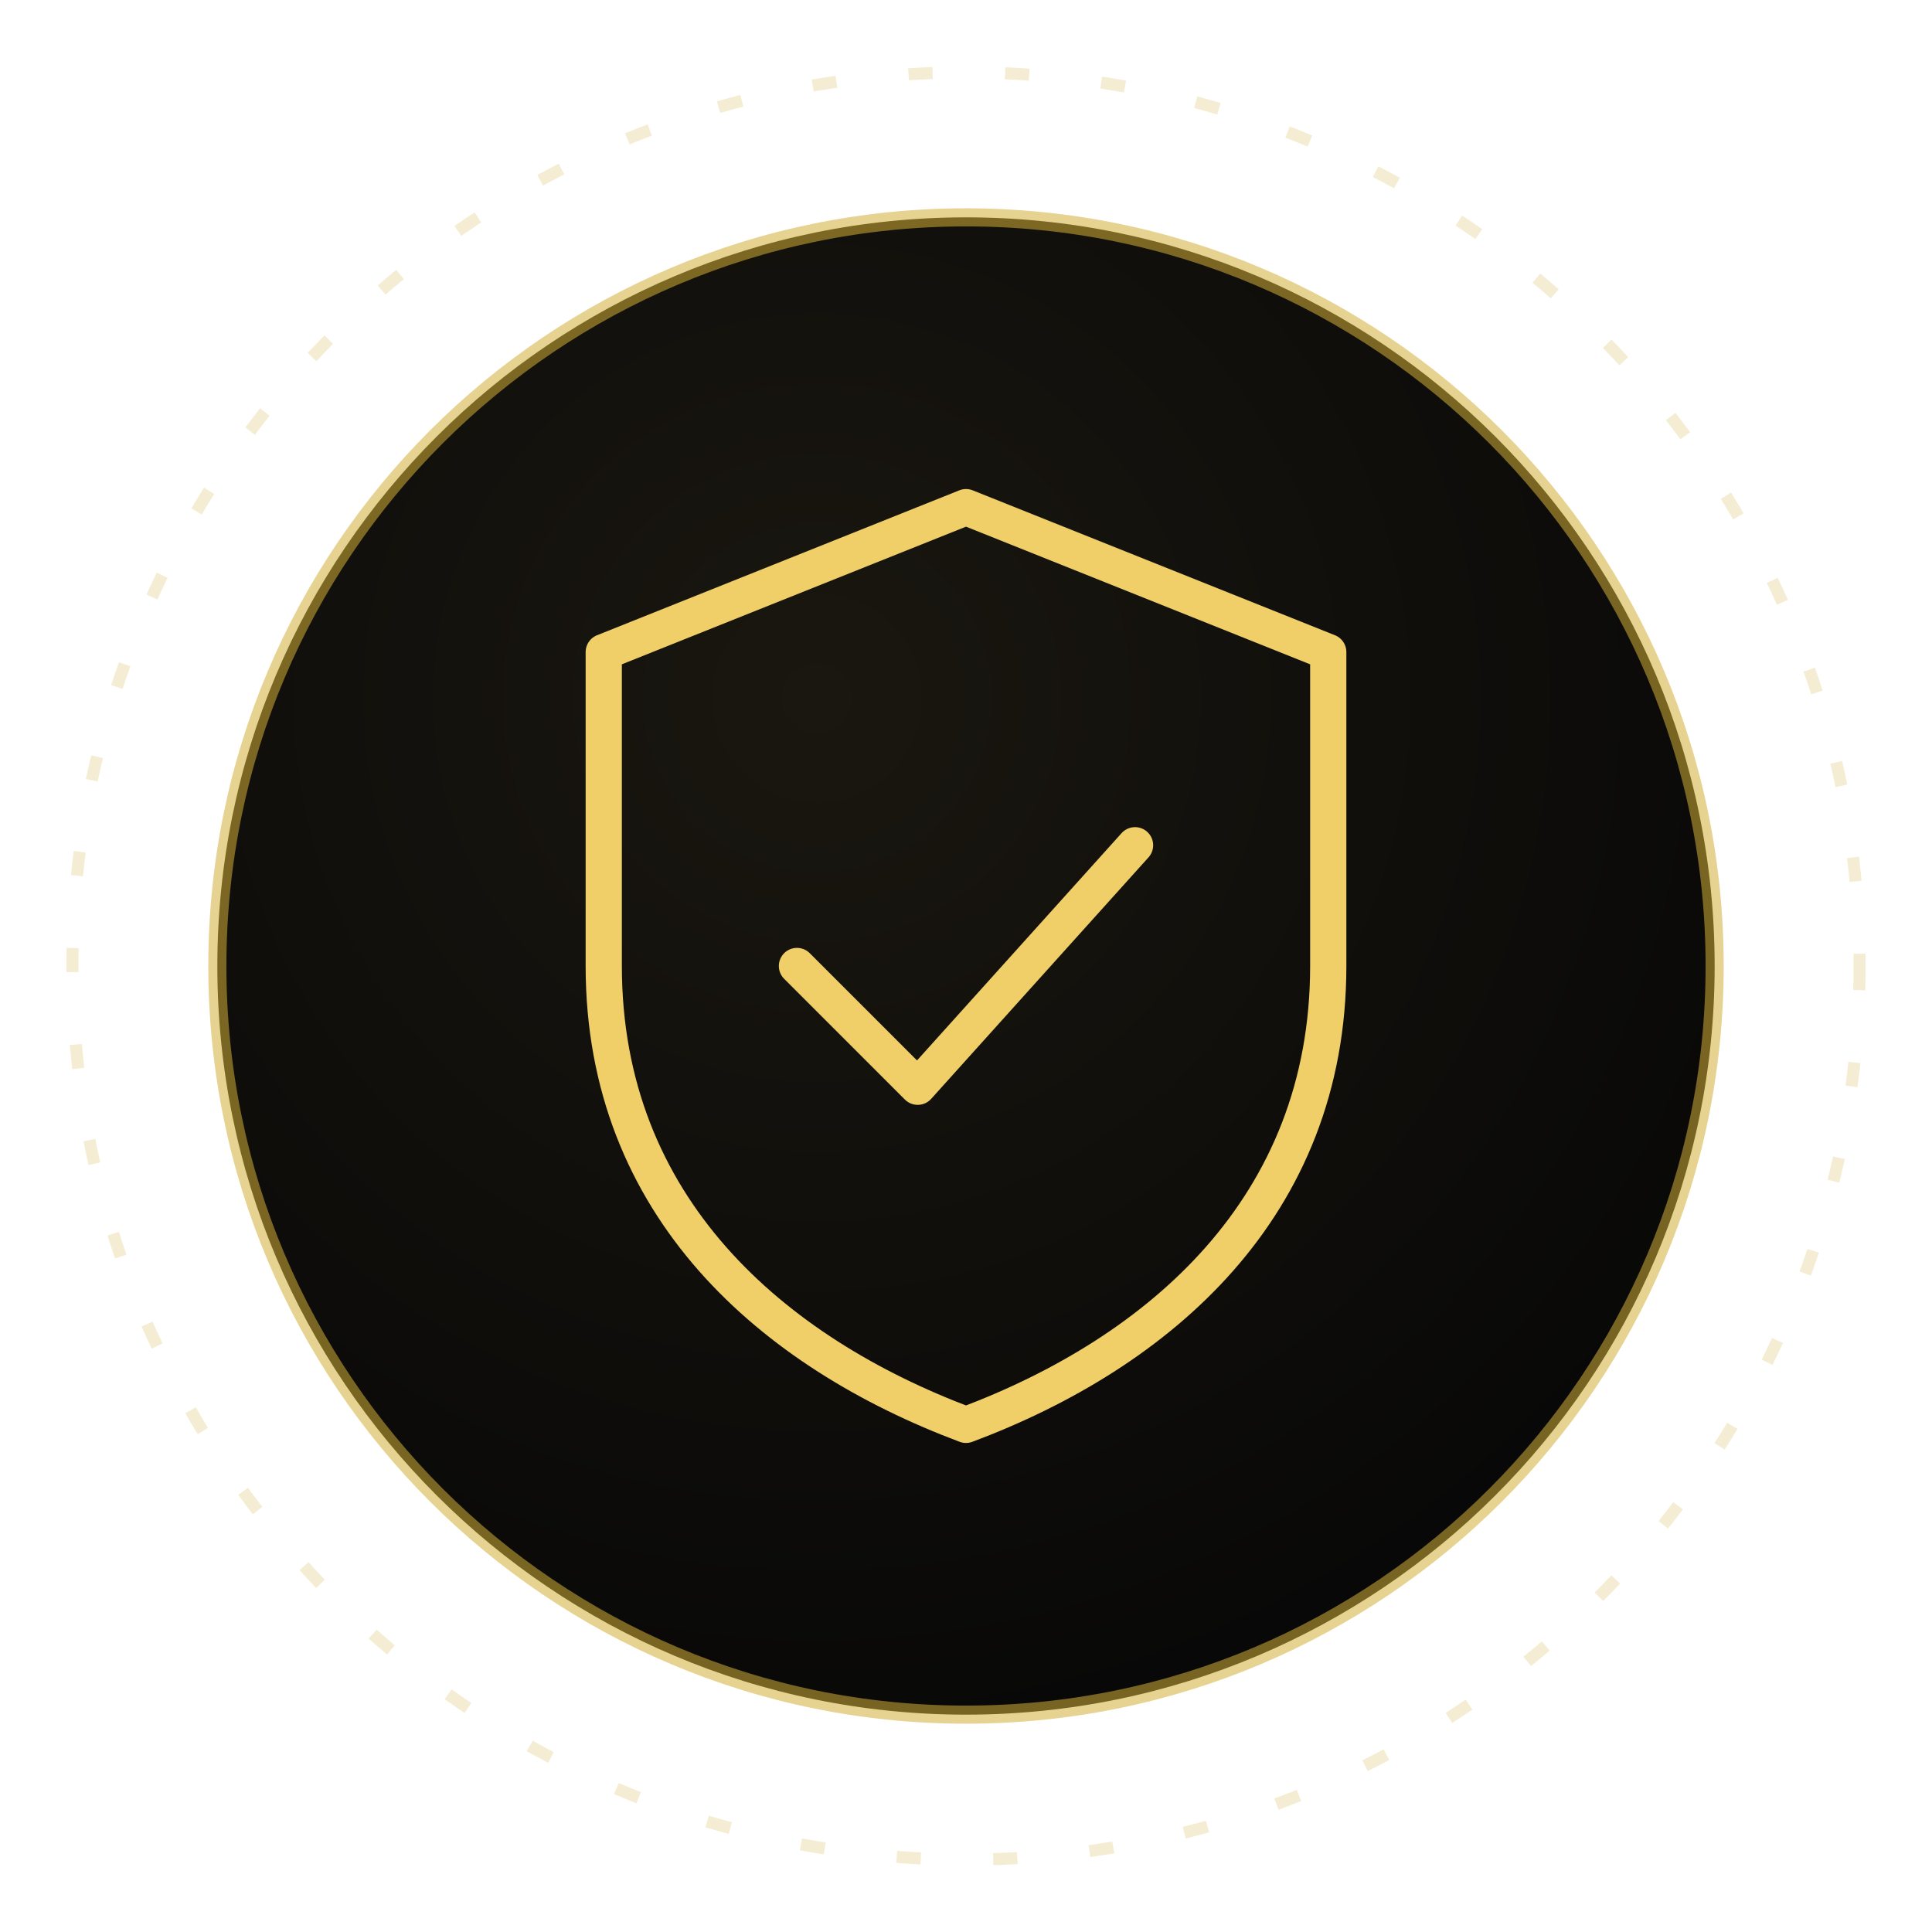
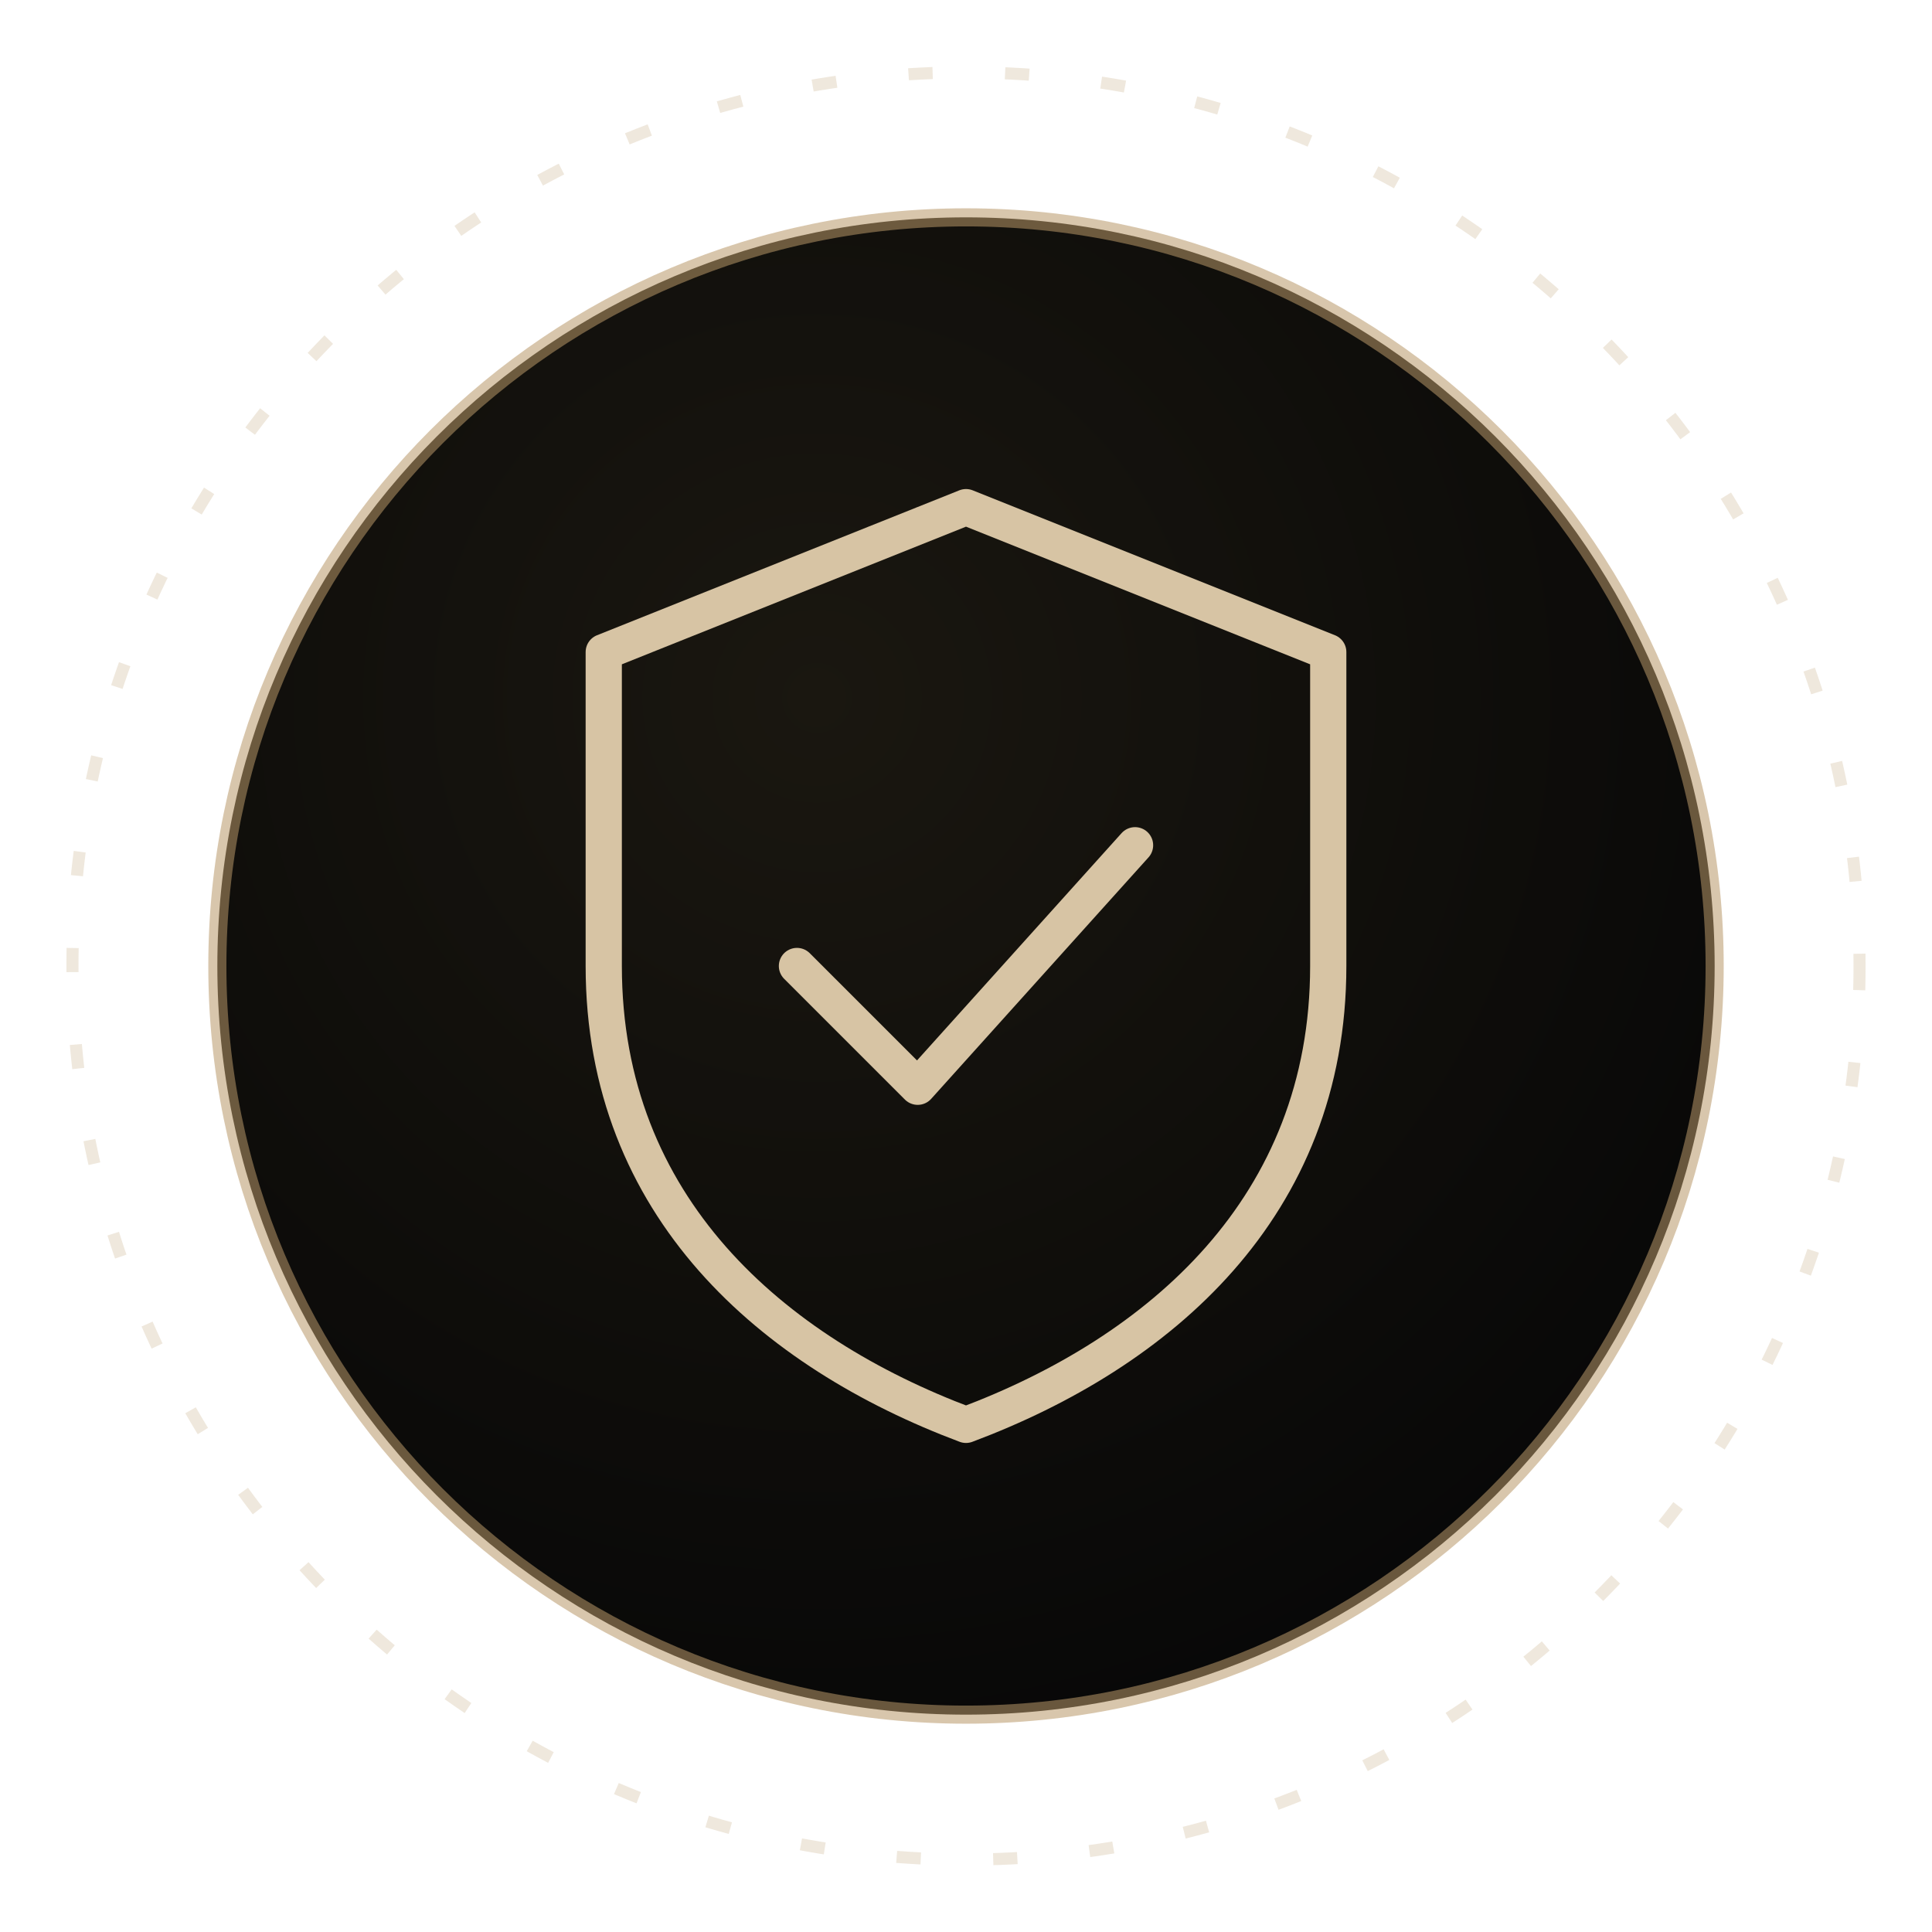
<svg xmlns="http://www.w3.org/2000/svg" viewBox="0 0 160 160" fill="none" aria-hidden="true">
  <defs>
    <radialGradient id="g" cx="40%" cy="32%" r="75%">
      <stop offset="0" stop-color="#1a1710" />
      <stop offset="1" stop-color="#070707" />
    </radialGradient>
  </defs>
-   <circle cx="80" cy="80" r="74" stroke="#d3af37" stroke-opacity=".22" stroke-dasharray="2 6" />
-   <circle cx="80" cy="80" r="62" fill="url(#g)" stroke="#d3af37" stroke-opacity=".55" stroke-width="1.5" />
-   <g stroke="#f0cf68" stroke-width="3" stroke-linecap="round" stroke-linejoin="round">
+   <circle cx="80" cy="80" r="74" stroke="#b79768" stroke-opacity=".22" stroke-dasharray="2 6" />
+   <circle cx="80" cy="80" r="62" fill="url(#g)" stroke="#b79768" stroke-opacity=".55" stroke-width="1.5" />
+   <g stroke="#d7c4a4" stroke-width="3" stroke-linecap="round" stroke-linejoin="round">
    <path d="M80 42 110 54v26c0 20-14 32-30 38-16-6-30-18-30-38V54Z" />
    <path d="m66 80 10 10 18-20" />
  </g>
</svg>
